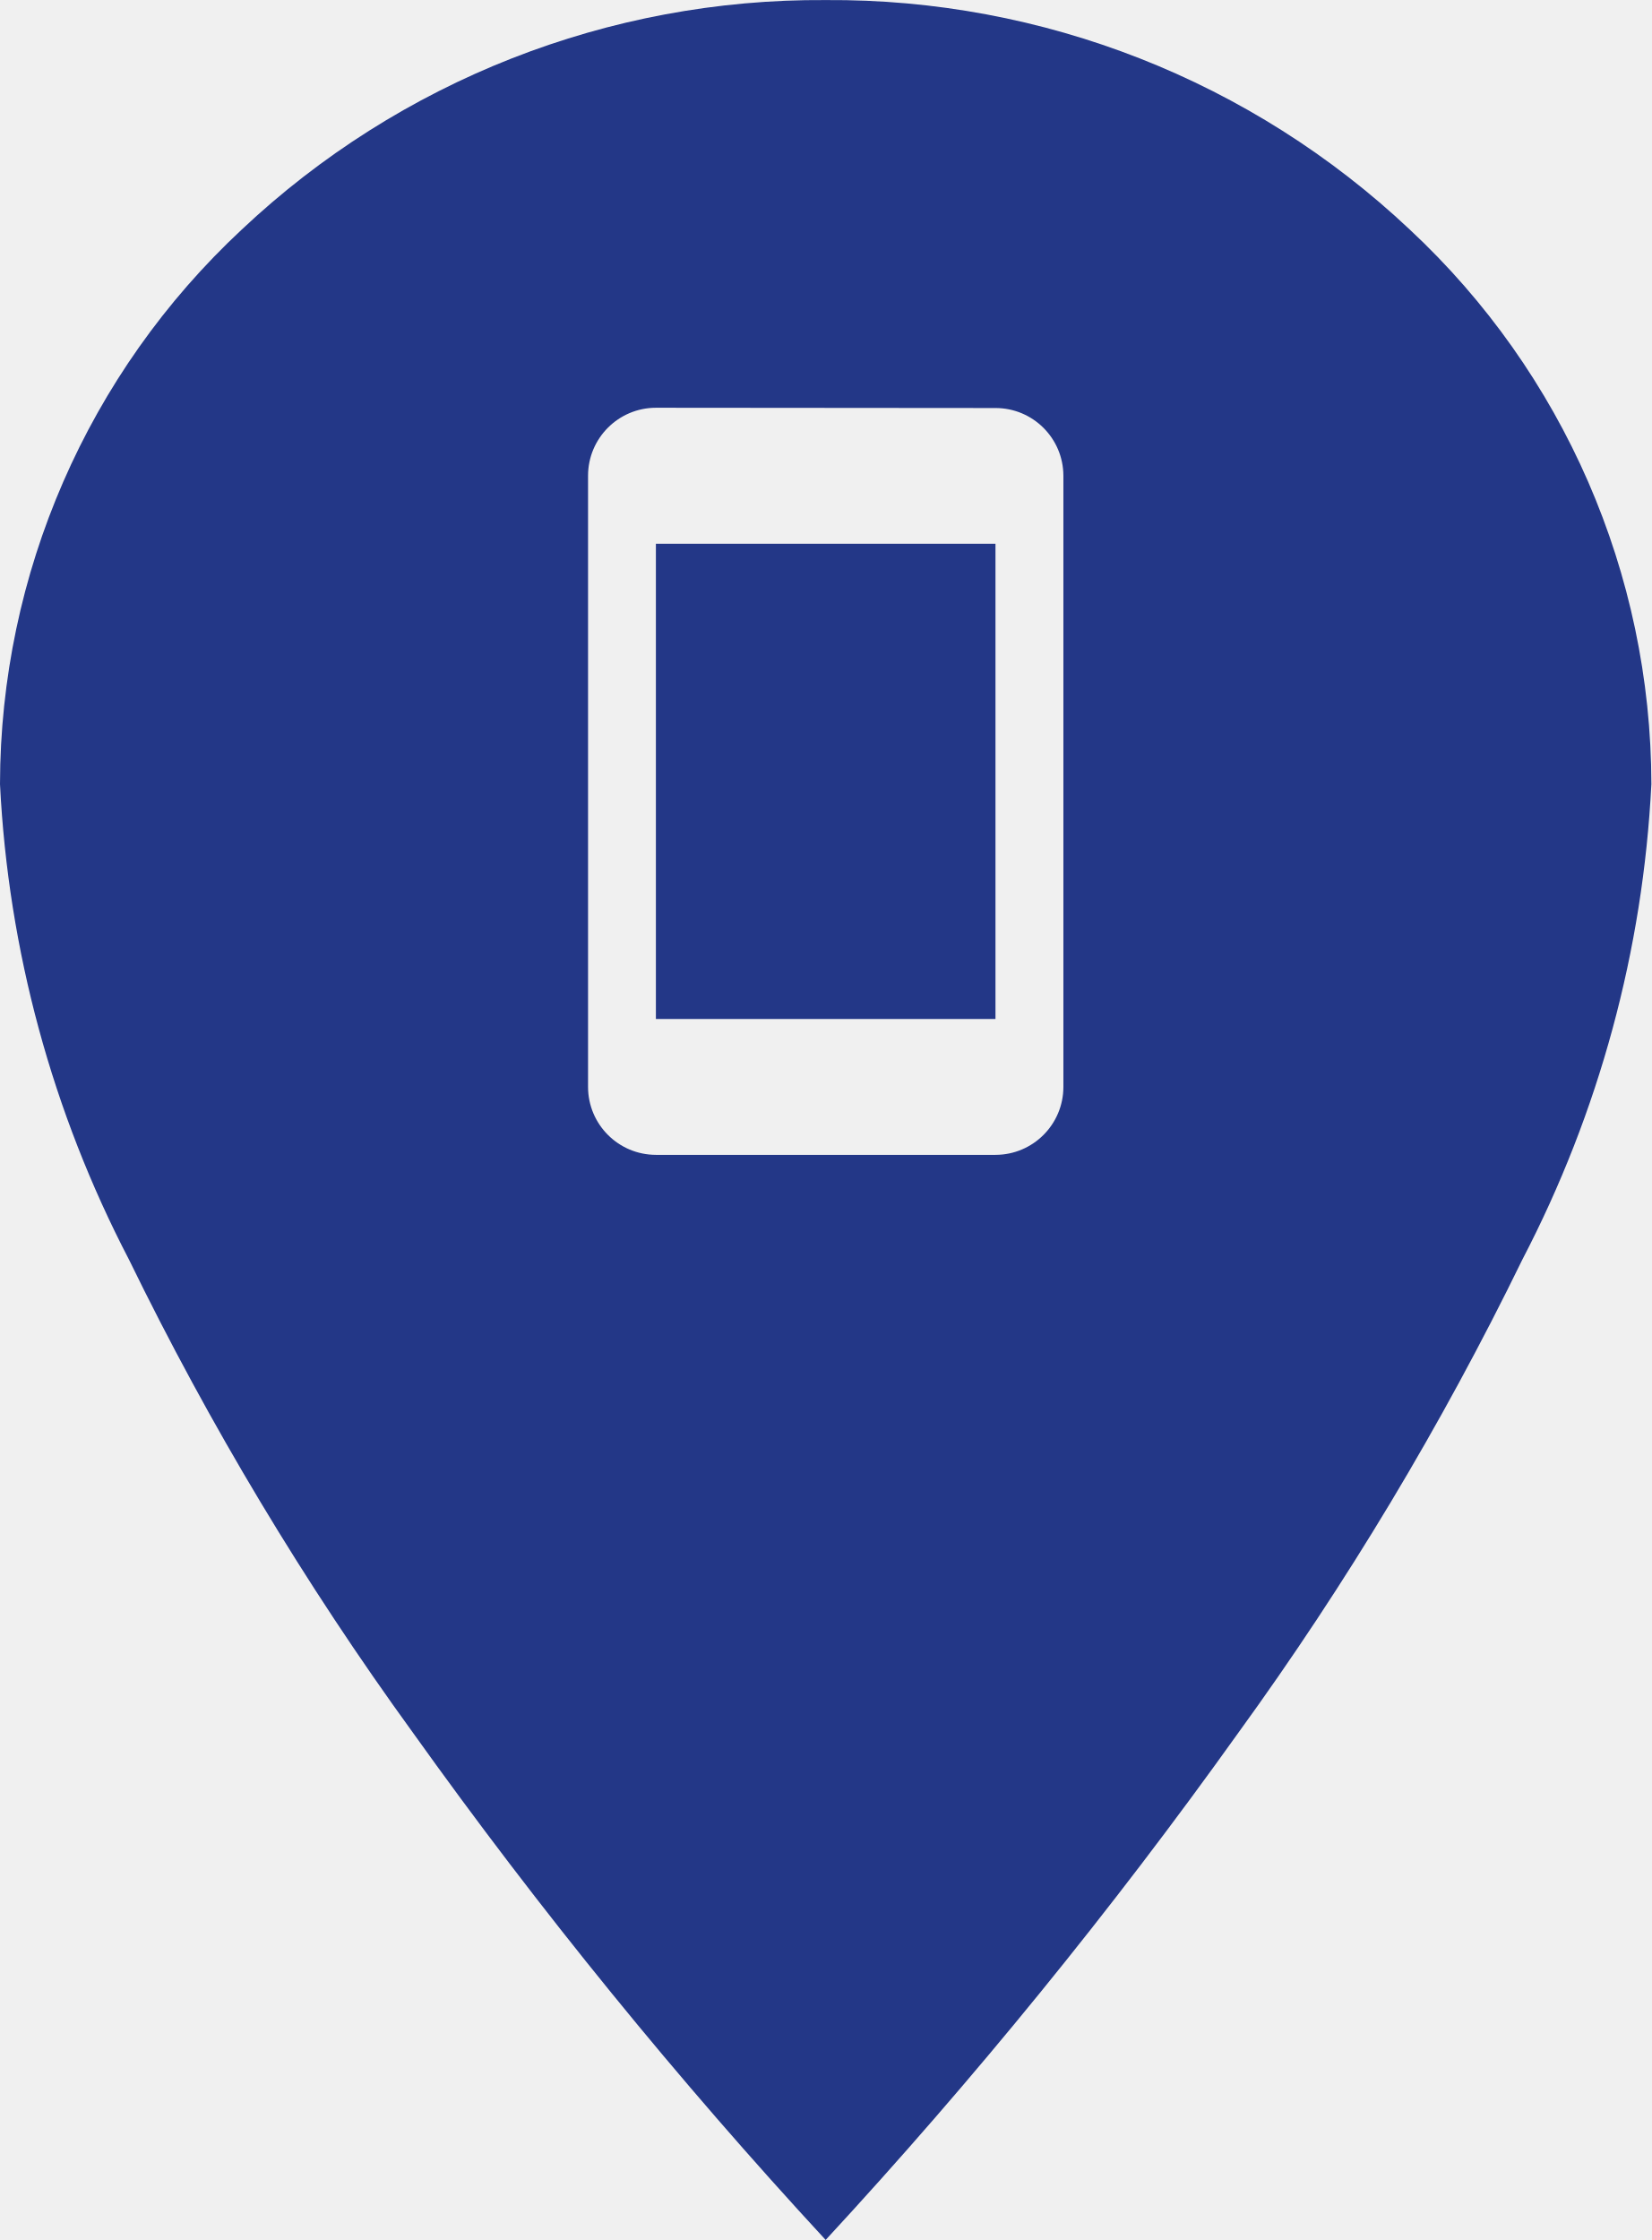
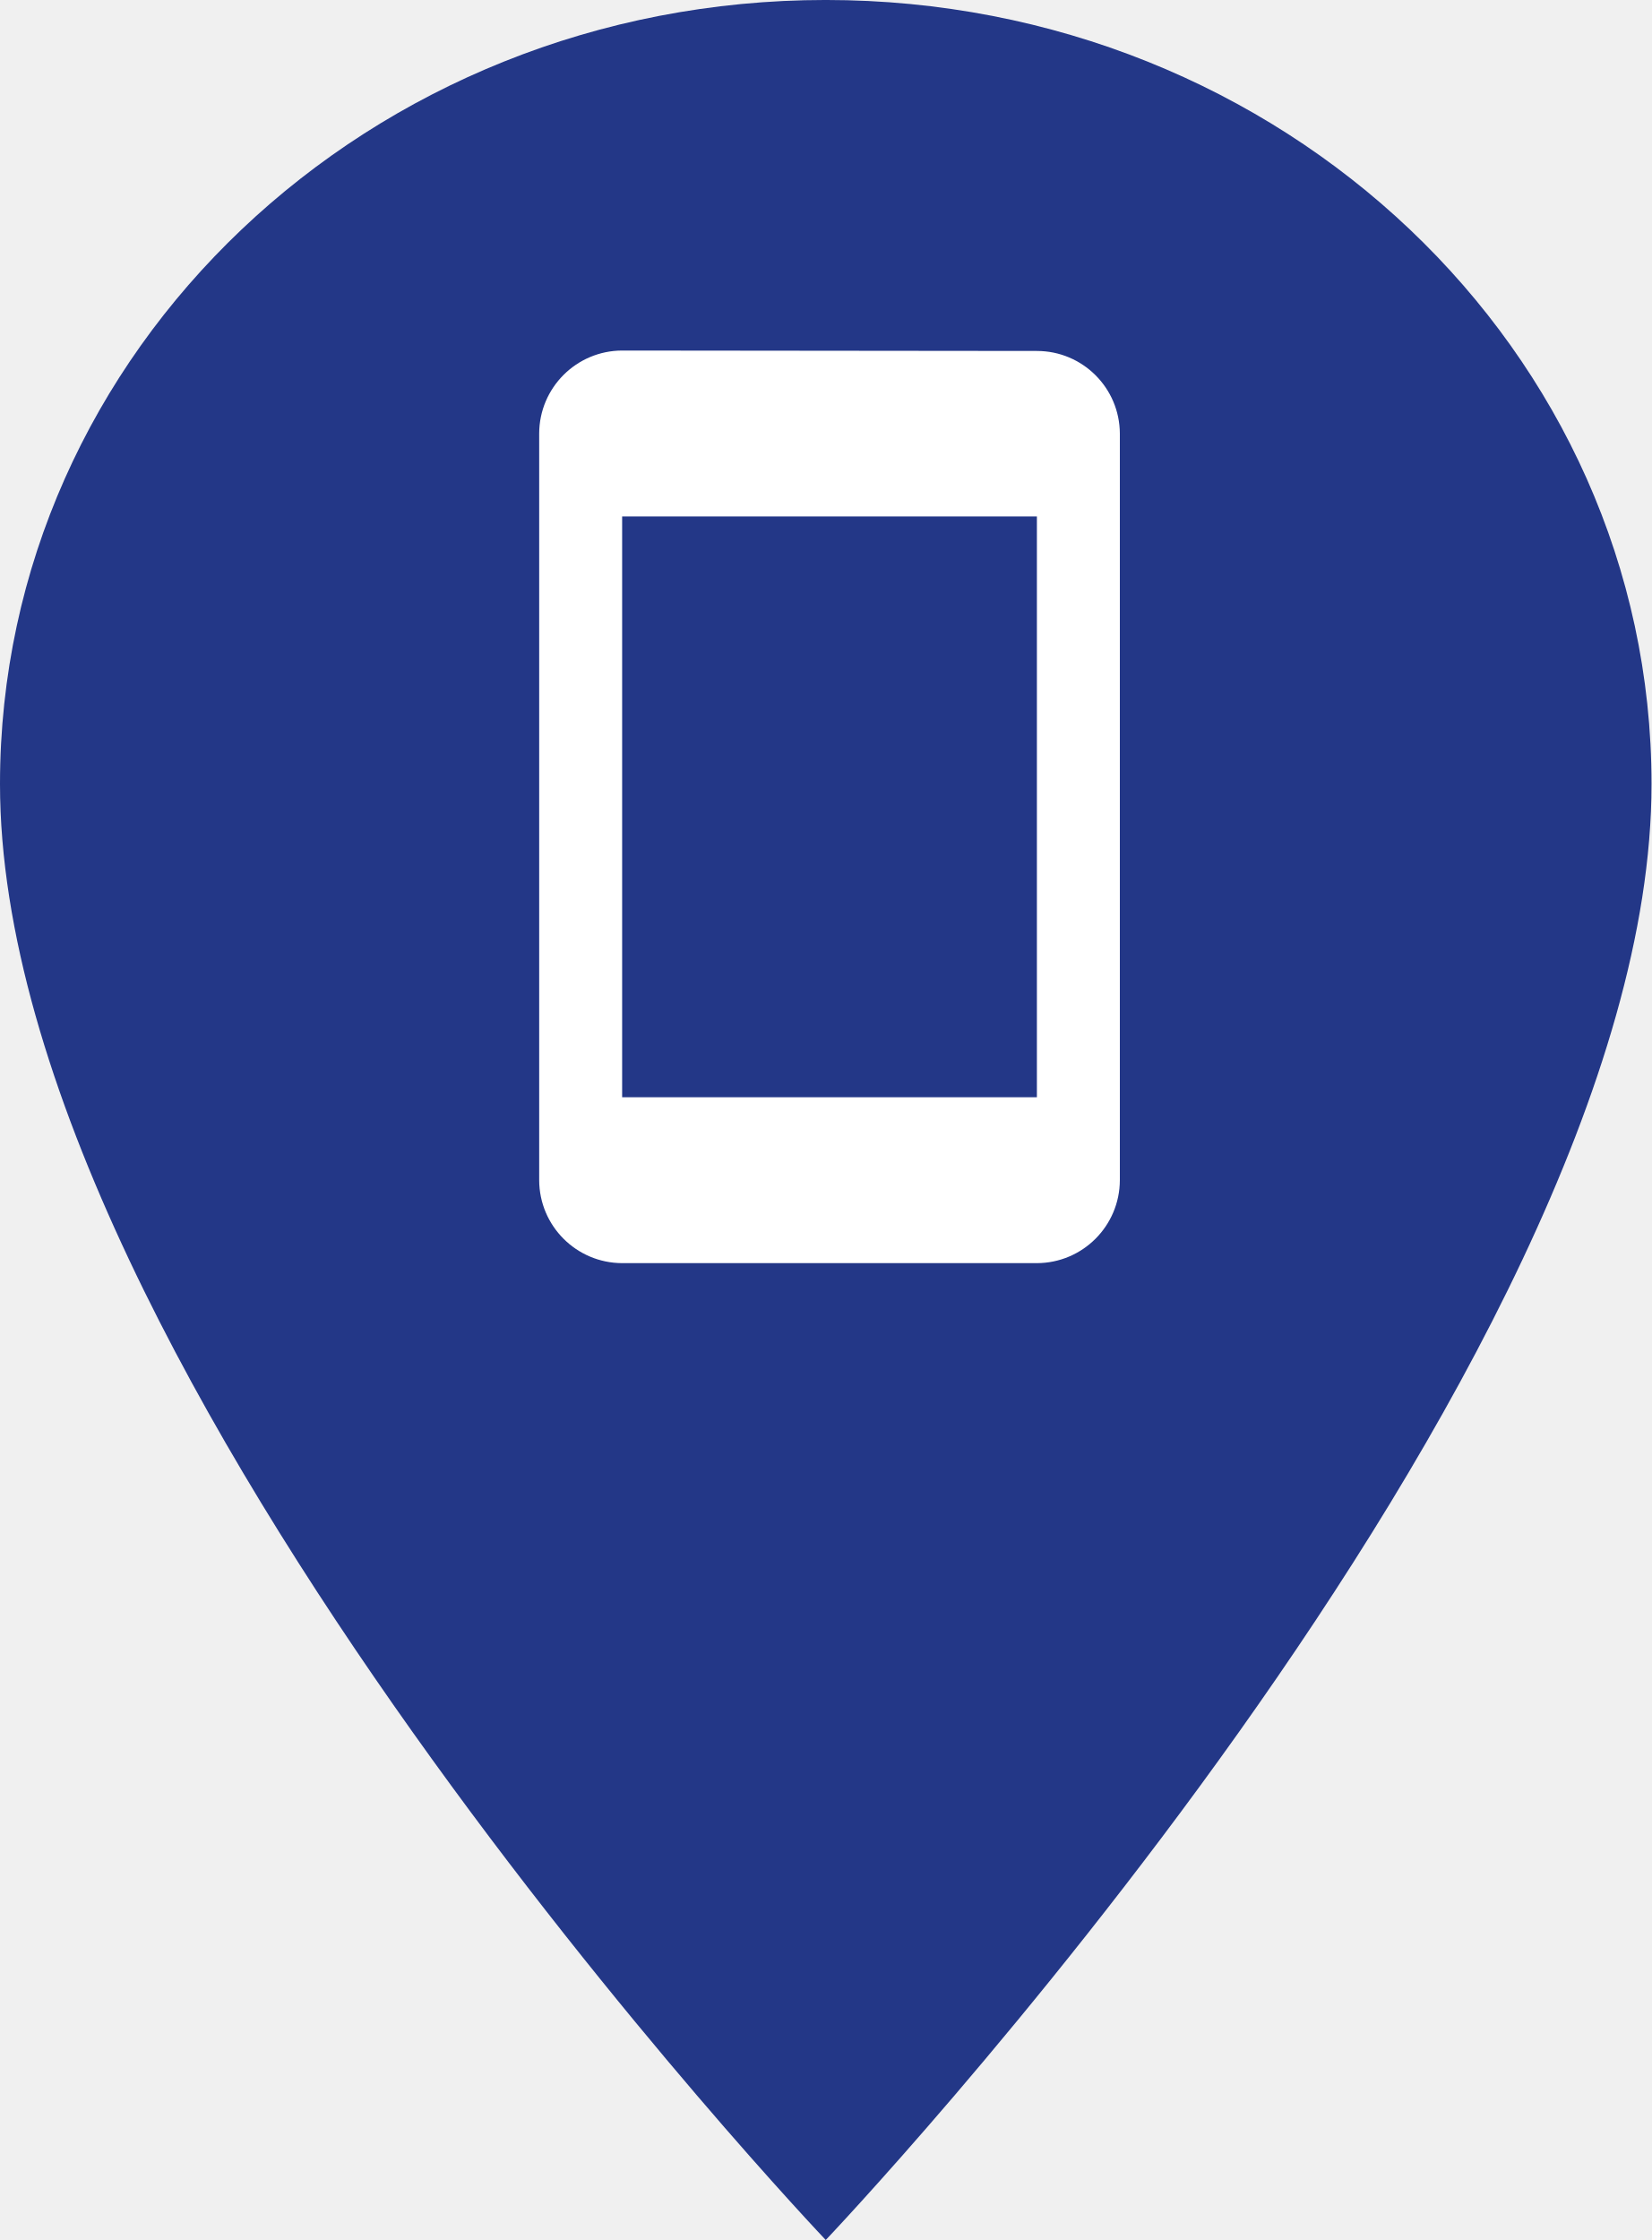
- <svg xmlns="http://www.w3.org/2000/svg" id="Marker-Web" width="24" height="32.549" viewBox="0 0 24 32.549">
-   <path id="Ausschluss_8" data-name="Ausschluss 8" d="M-4095,5758.548h0a75.614,75.614,0,0,1-6-7.373,46.064,46.064,0,0,1-4.125-6.872,16.758,16.758,0,0,1-1.875-6.91,11.037,11.037,0,0,1,3.513-8.058A12.253,12.253,0,0,1-4095,5726a12.252,12.252,0,0,1,8.487,3.334,11.038,11.038,0,0,1,3.512,8.058,16.763,16.763,0,0,1-1.875,6.91,46.1,46.1,0,0,1-4.125,6.872,75.572,75.572,0,0,1-6,7.373Zm-2.468-26.624a.988.988,0,0,0-.986.987v8.882a.988.988,0,0,0,.986.987h4.935a.988.988,0,0,0,.987-.987v-8.882a.986.986,0,0,0-.987-.983Zm4.935,8.882h-4.935V5733.9h4.935v6.907Z" transform="translate(4107 -5725.999)" fill="#233787" />
-   <g id="smartphone_black_24dp" transform="translate(6.079 5.432)">
-     <path id="Pfad_571" data-name="Pfad 571" d="M0,0H11.843V11.843H0Z" fill="none" />
+ <svg xmlns="http://www.w3.org/2000/svg" width="39.819" height="54" viewBox="0 0 39.819 54">
+   <g id="Gruppe_2122" data-name="Gruppe 2122" transform="translate(-2346 5099.177)">
+     <g id="Gruppe_2101" data-name="Gruppe 2101" transform="translate(-470 368.274)">
+       <path id="Differenzmenge_213" data-name="Differenzmenge 213" d="M19.909,0C8.9,0,0,8.451,0,18.9,0,33.075,19.909,54,19.909,54S39.819,33.075,39.819,18.9C39.819,8.451,30.916,0,19.909,0Z" transform="translate(2816 -5467.451)" fill="#233787" />
+     </g>
+     <g id="smartphone_black_24dp" transform="translate(2354 -5091.726)">
+       <path id="Pfad_598" data-name="Pfad 598" d="M0,0H24V24H0Z" fill="none" />
+       <path id="Pfad_599" data-name="Pfad 599" d="M17,1.01,7,1A2.006,2.006,0,0,0,5,3V21a2.006,2.006,0,0,0,2,2H17a2.006,2.006,0,0,0,2-2V3A2,2,0,0,0,17,1.01ZM17,19H7V5H17Z" fill="#fff" />
+     </g>
  </g>
</svg>
